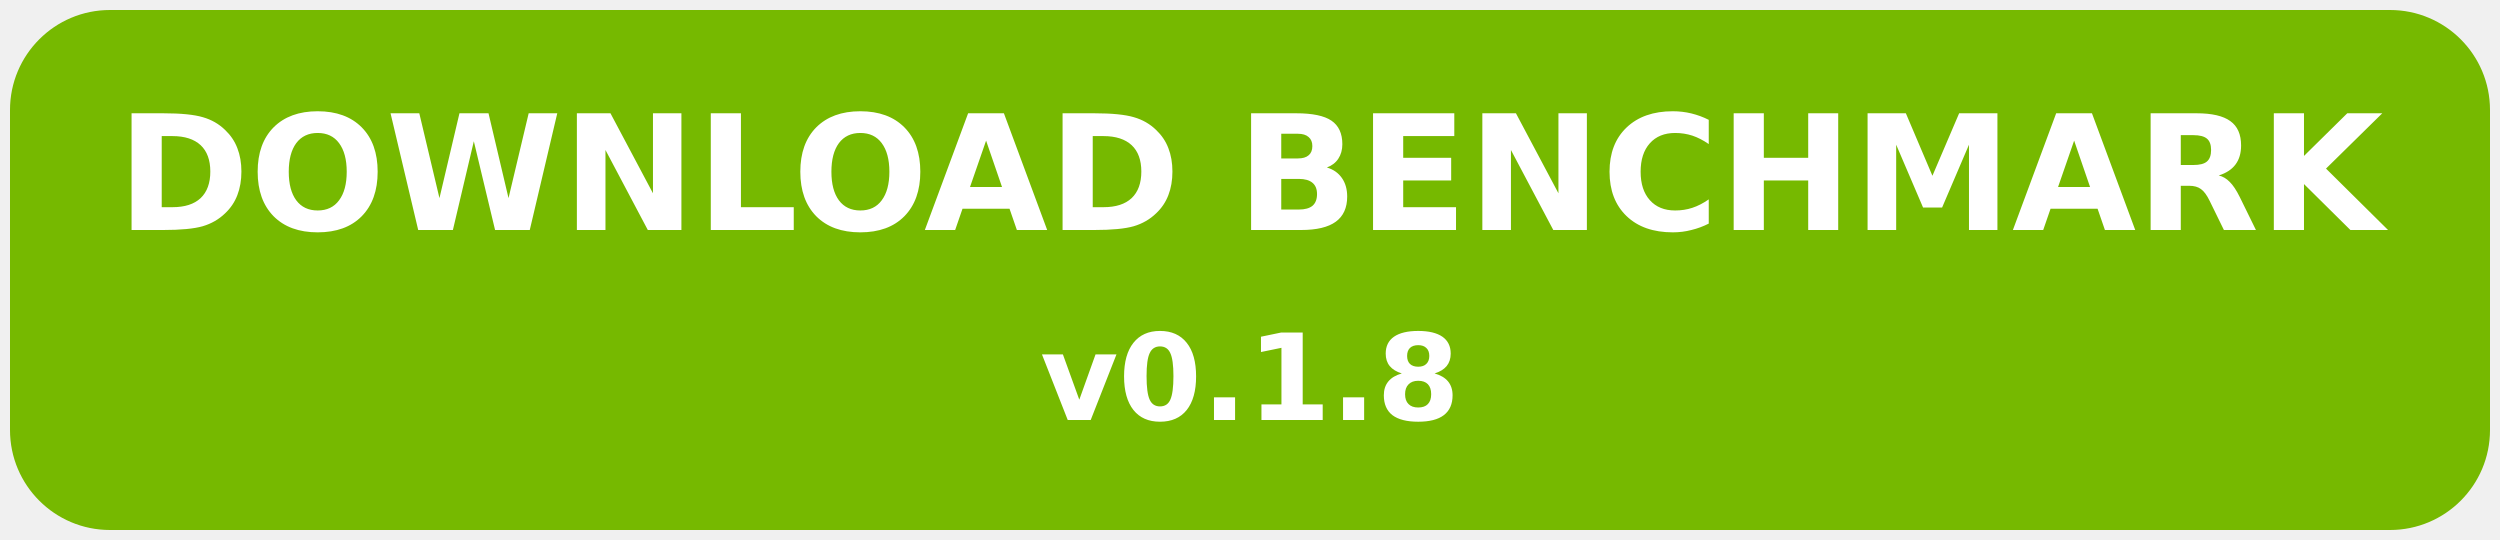
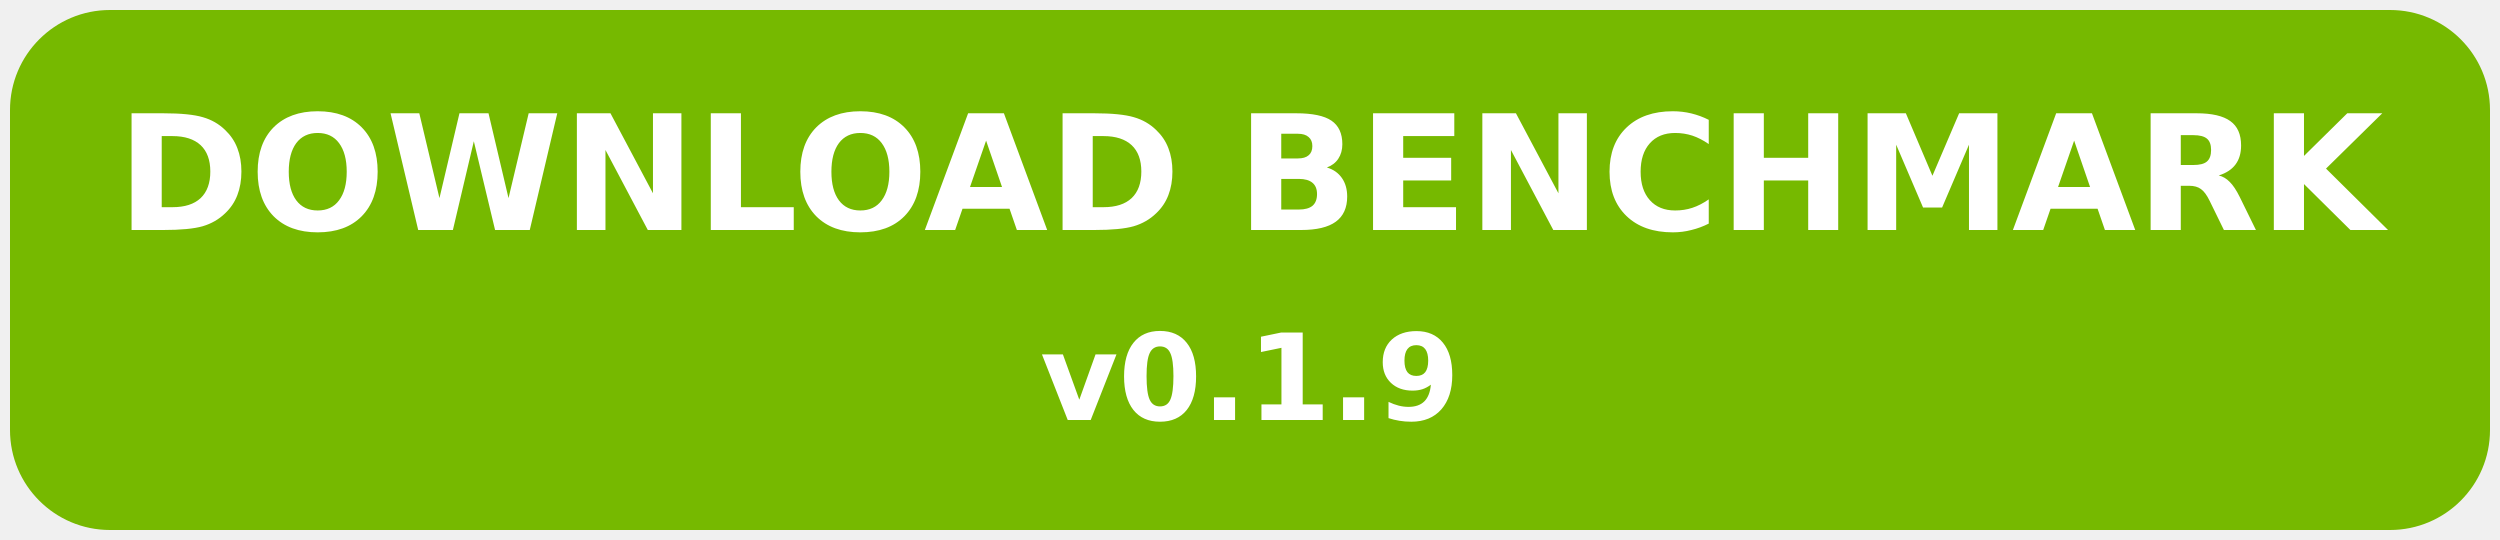
- <svg xmlns="http://www.w3.org/2000/svg" width="250" height="54" viewBox="0 0 250 54" role="img" aria-label="Download benchmark v0.1.8">
+ <svg xmlns="http://www.w3.org/2000/svg" width="250" height="54" viewBox="0 0 250 54" role="img" aria-label="Download benchmark v0.1.9">
  <g font-family="DejaVu Sans, Arial, sans-serif">
    <rect x="1" y="1" width="248" height="52" rx="10" fill="#76b900" />
    <text x="125.0" y="23" font-size="16" fill="#ffffff" font-weight="700" text-anchor="middle">DOWNLOAD BENCHMARK</text>
-     <text x="125.0" y="42" font-size="12" fill="#ffffff" font-weight="700" text-anchor="middle">v0.1.8</text>
+     <text x="125.0" y="42" font-size="12" fill="#ffffff" font-weight="700" text-anchor="middle">v0.1.9</text>
  </g>
</svg>
